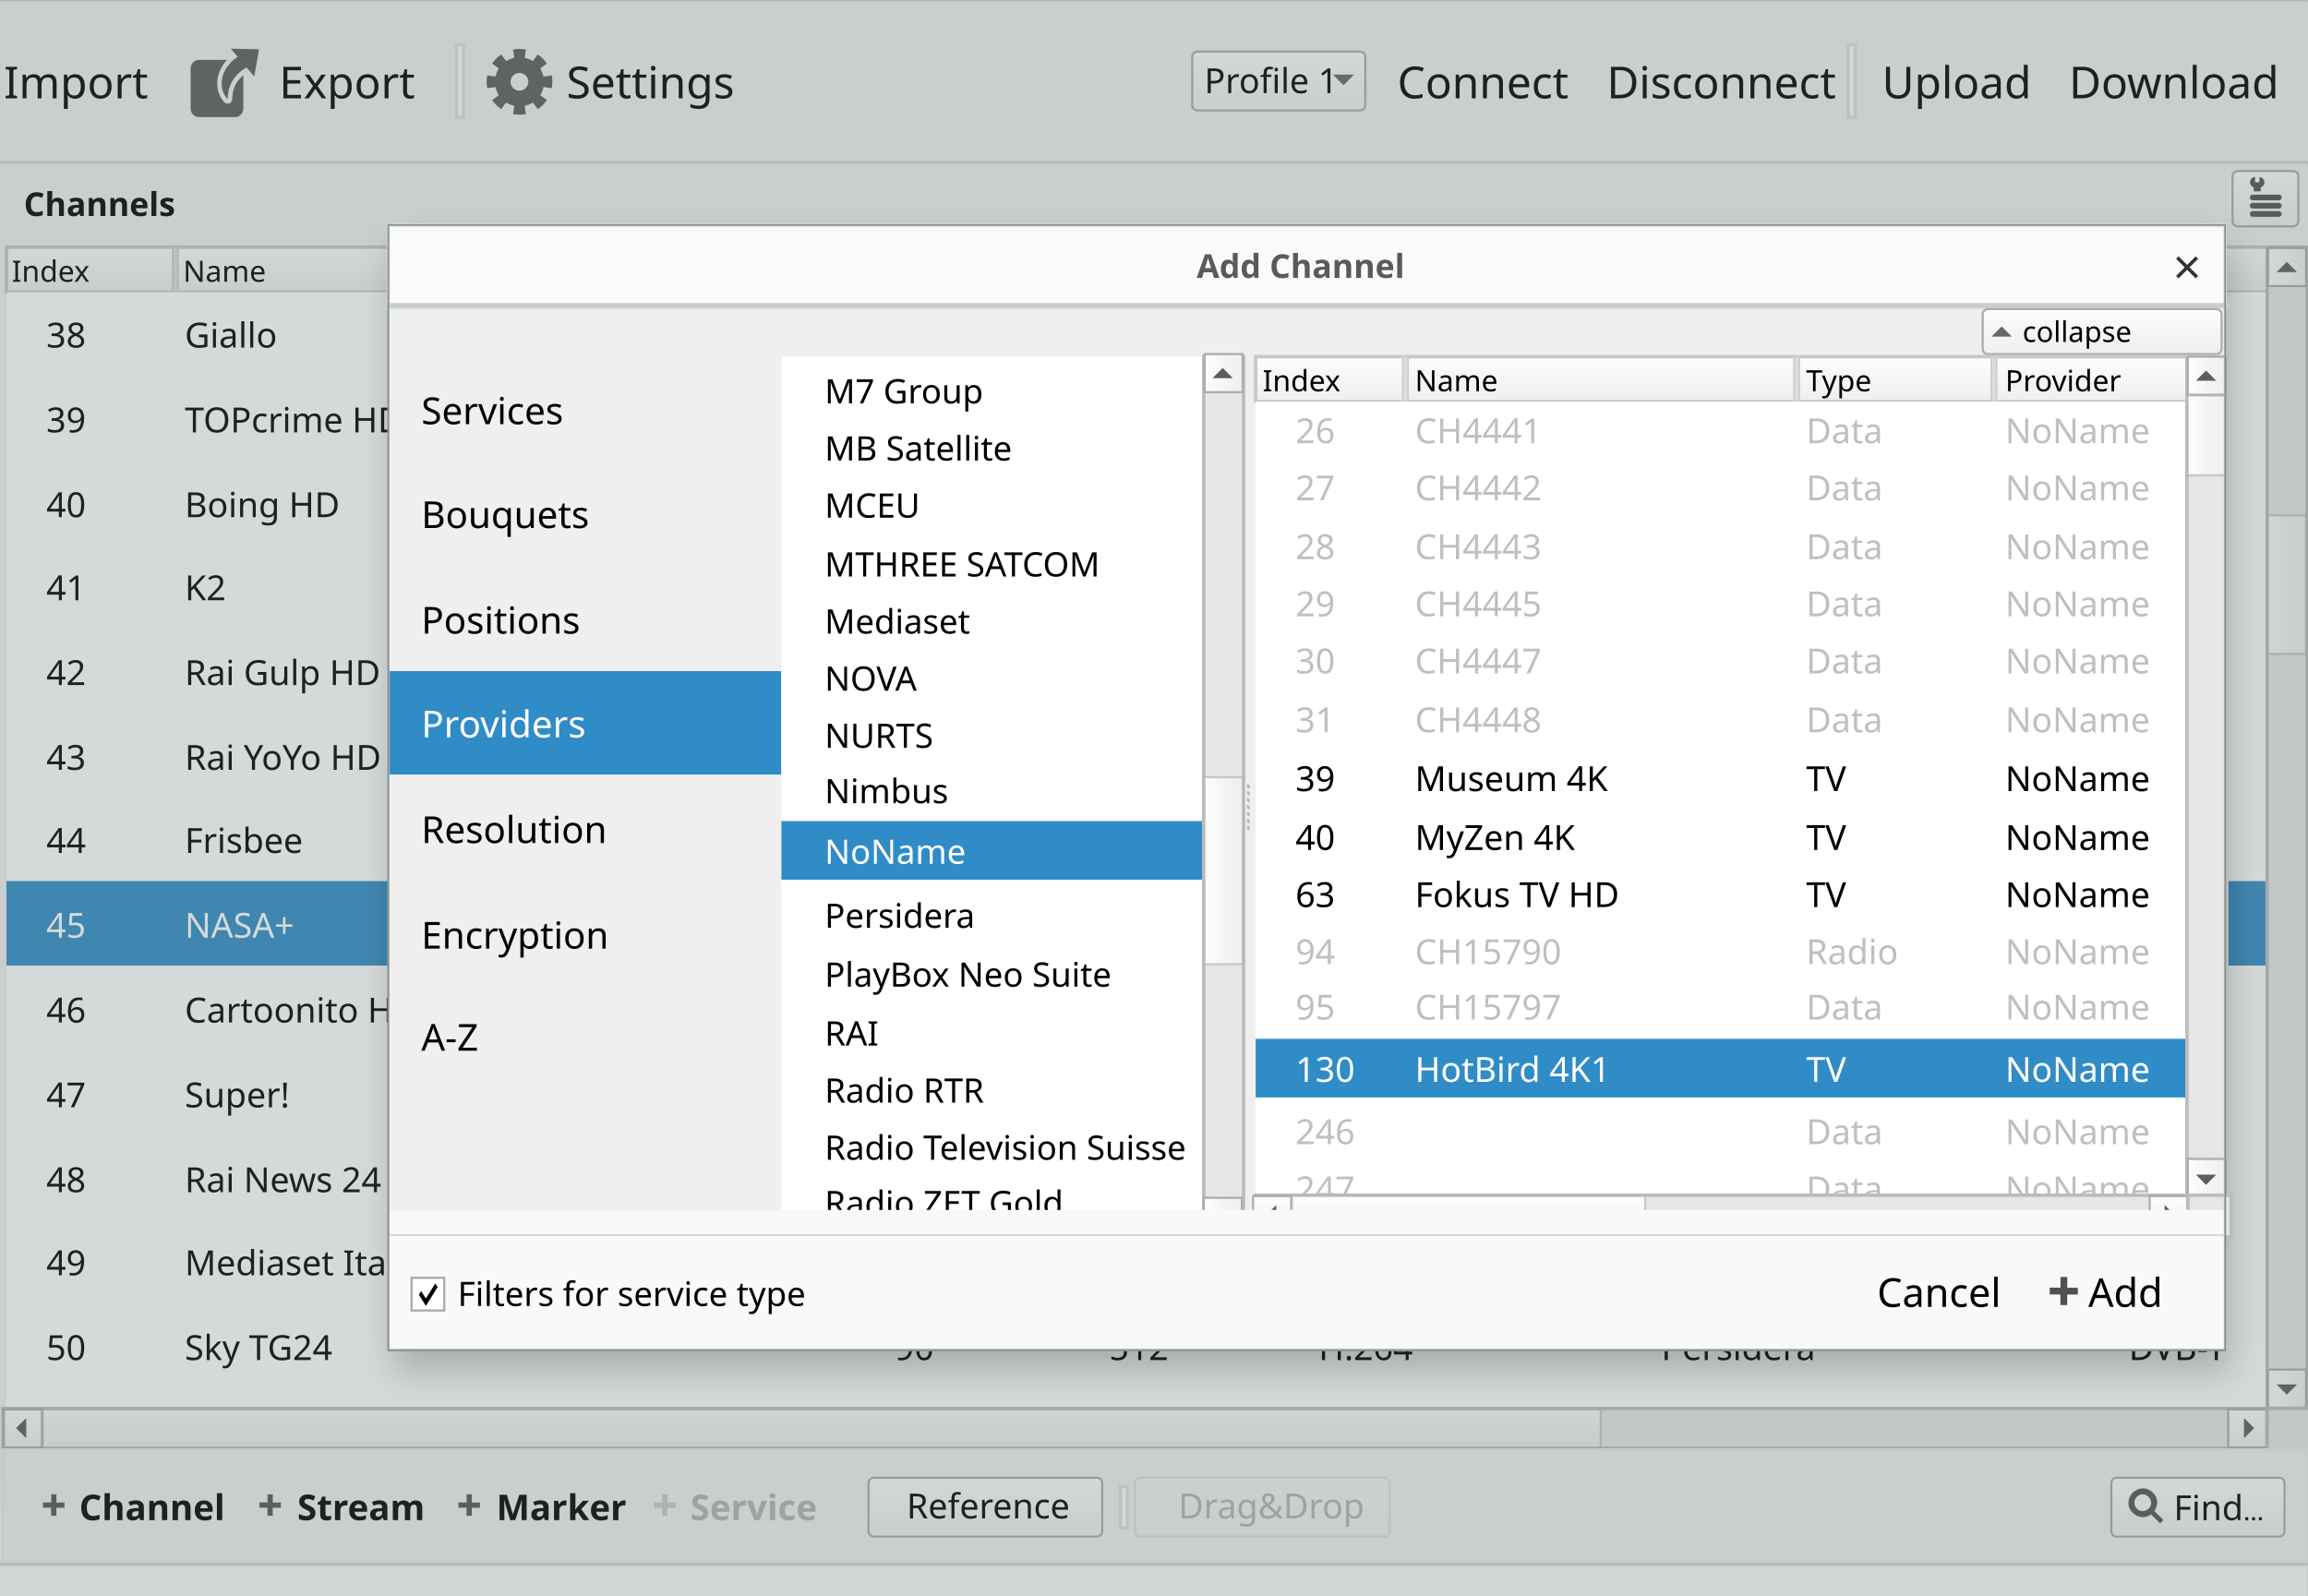
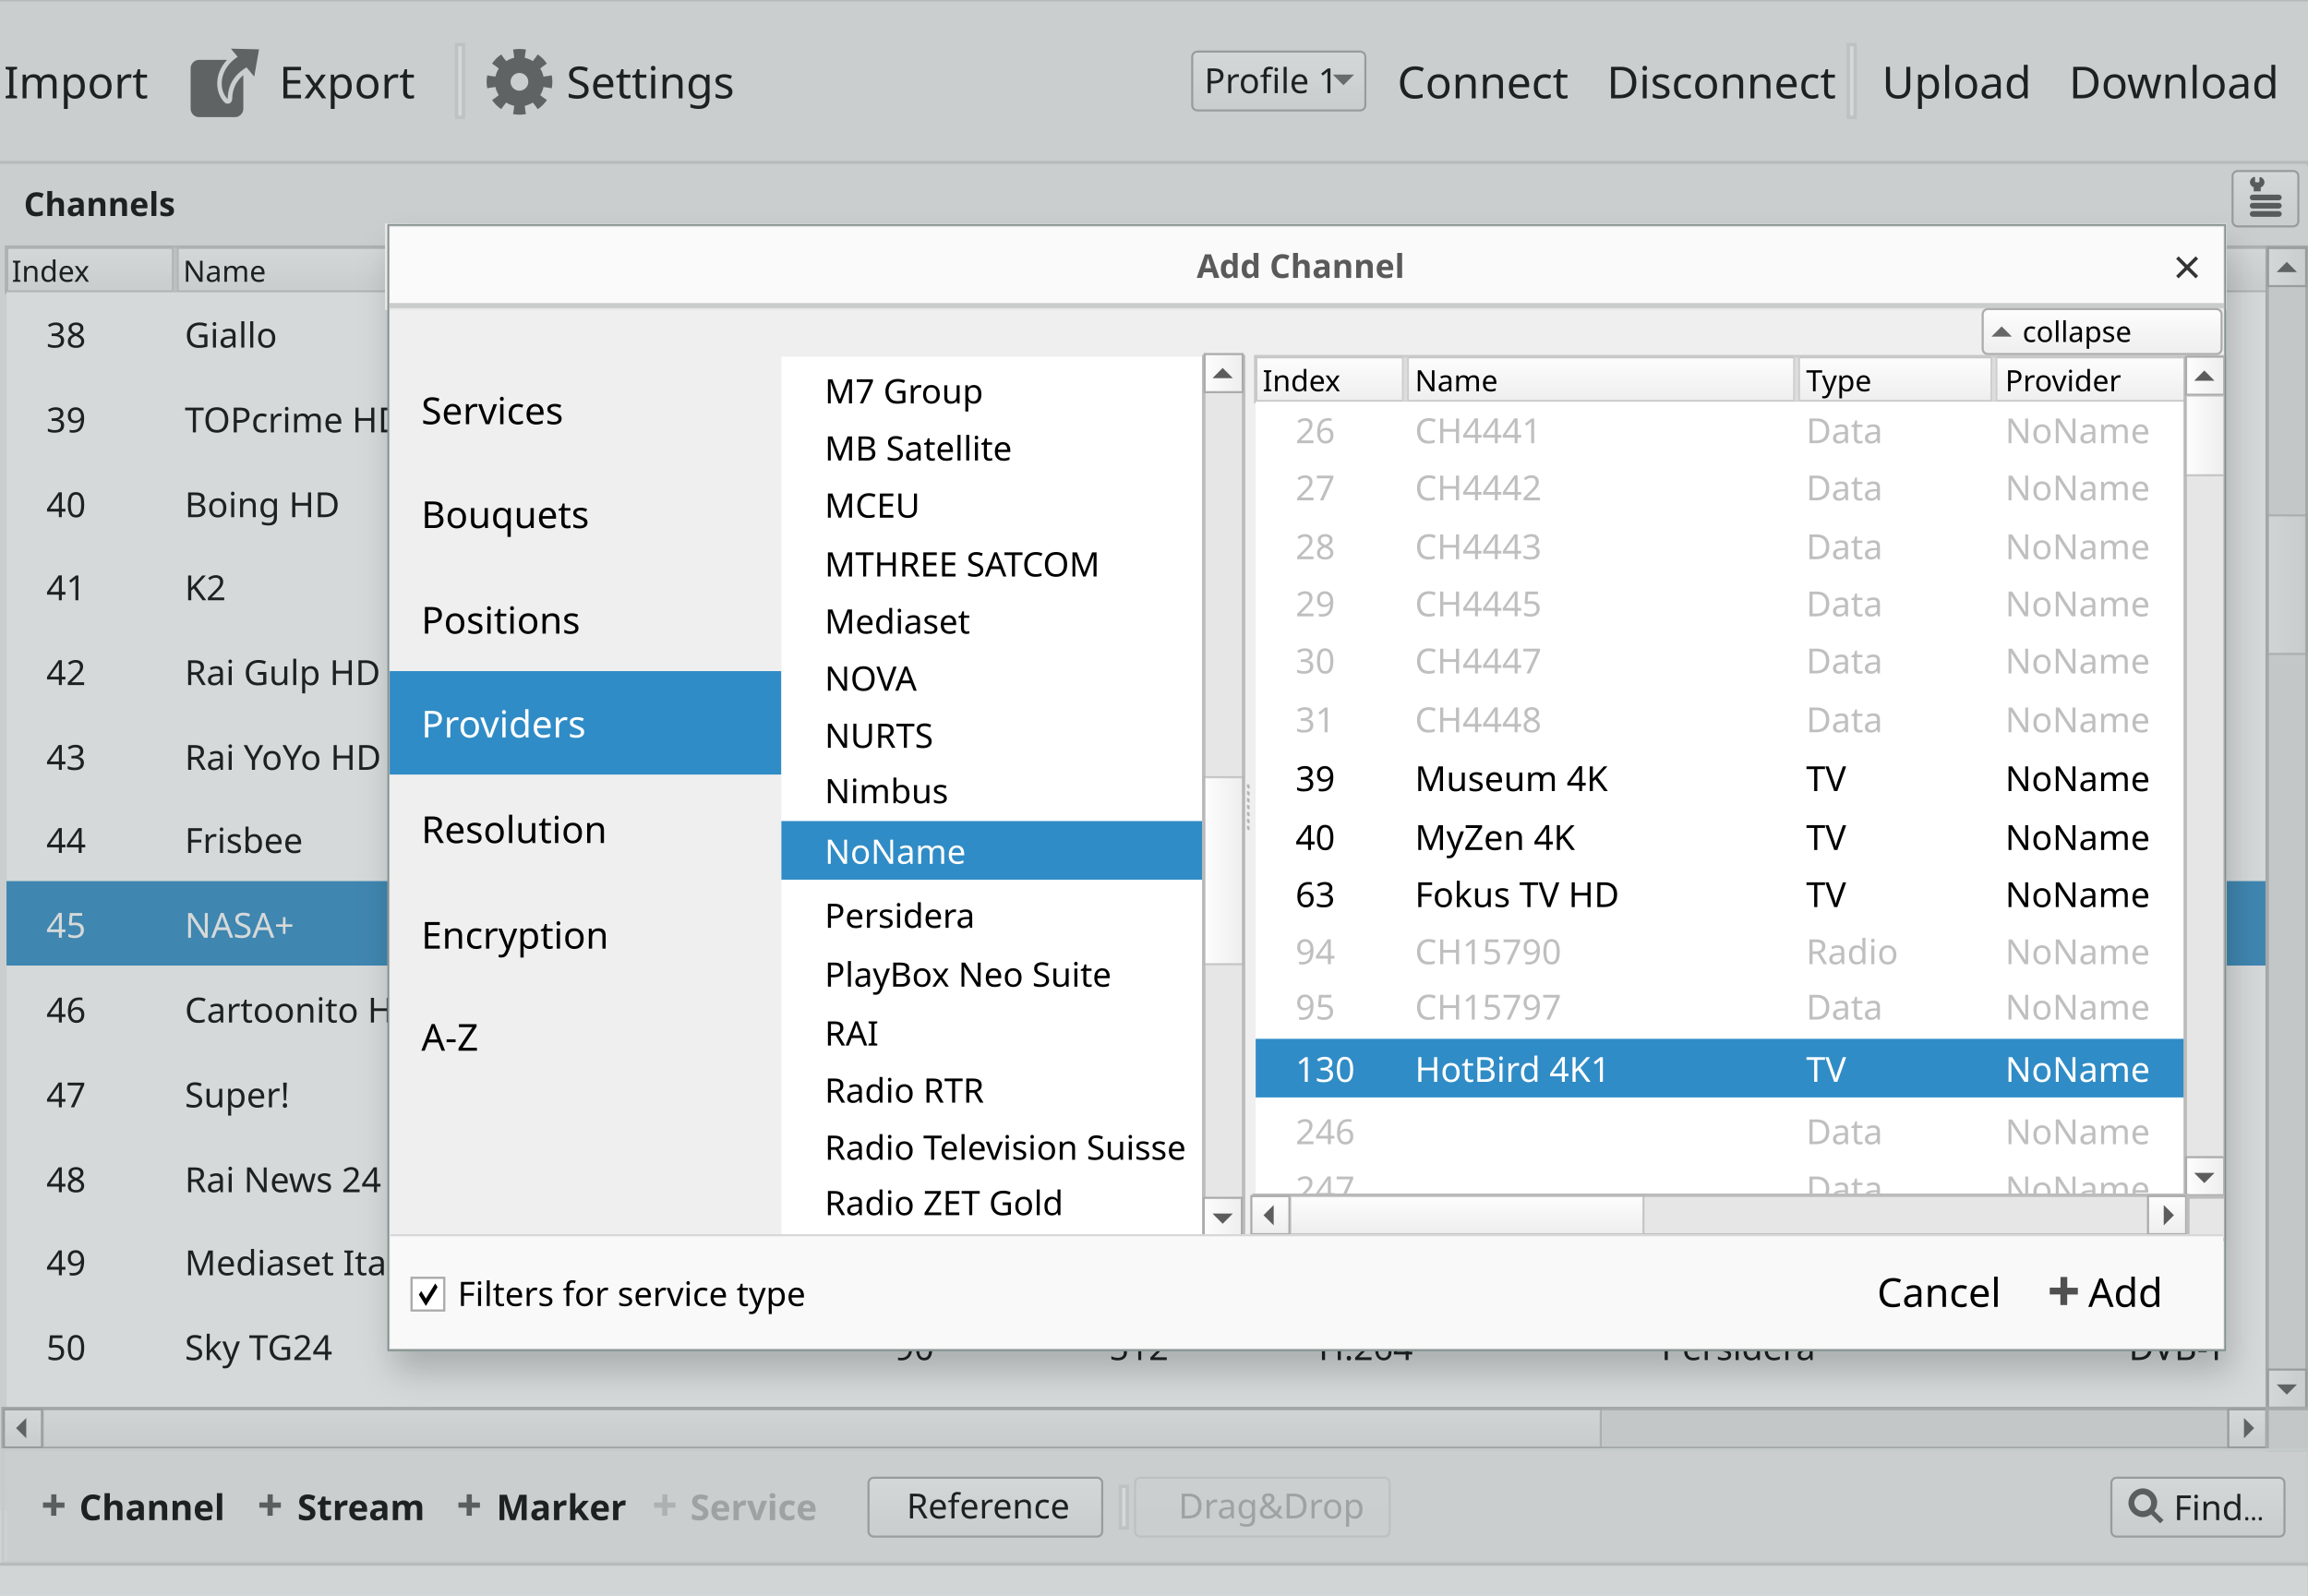
<svg xmlns="http://www.w3.org/2000/svg" style="pointer-events:none;user-select:none;text-rendering:geometricprecision" viewBox="0 0 1880 1300">
  <defs>
    <symbol id="aad">
      <path d="M37.8 37.8h18V26.3h-18V8H26.3v18.1H8v11.6h18.1v18h11.6v-18z" />
    </symbol>
    <symbol id="fbt">
      <path d="M56.3 31H13.8A13 13 0 0 0 1 44v61.3c0 7 5.7 12.8 12.8 12.8h54.5c7 0 12.8-5.8 12.8-12.8v-51c-16.6 14-16.6 30.2-17 36.9a6.8 6.8 0 0 1-11.7 4.4C38 81 36.3 52.4 56.3 31.1zm1 59.7c-14.6-14.7-13-46 15.2-64.3L62.2 14l42.8 1-7.3 41.4-11.8-14C57.8 59.3 57.8 82 57.3 90.6z" />
    </symbol>
    <symbol id="lcu">
      <path d="M56.3 57.4c0-2.4-2-4.3-4.4-4.3H12.1a4.3 4.3 0 0 0 0 8.6h39.8c2.4 0 4.4-1.9 4.4-4.3zm0-12.5c0-2.4-2-4.3-4.4-4.3H12.1a4.3 4.3 0 0 0 0 8.6h39.8c2.4 0 4.4-2 4.4-4.3zm0-12.5c0-2.4-2-4.3-4.4-4.3H12.1a4.3 4.3 0 0 0 0 8.6h39.8c2.4 0 4.4-2 4.4-4.3zm-42.5-13V23h10.6v-5.8l2.3-1.4c2.3-1.8 3.4-4.1 3.4-6.4s-1-4.7-3.2-6.5c-1-.7-2-1.3-3-1.7l-1.4 1-.1 6c0 .4-.2.6-.4.7-.4.3-.9.4-1.5.4h-2.8c-.6 0-1.1-.1-1.5-.4-.2-.2-.4-.4-.4-.7V1.9l-1.3-1c-1 .5-2.1 1-3 1.7A8.2 8.2 0 0 0 8 9c0 2.3 1 4.7 3.2 6.5.8.6 1.6 1 2.5 1.4v2.6z" />
    </symbol>
    <symbol id="sdh">
      <path d="M40 45.2a20.9 20.9 0 0 1-12.4 4.2A22.6 22.6 0 0 1 5.8 30.7 22.5 22.5 0 0 1 27.6 5.6c10 0 19.4 7.7 21.4 17.6A22 22 0 0 1 45 40l14 13.8-5.1 5.1L40 45.2zM27.4 14.6c-6.2.1-12 5.2-12.7 11.5-.6 5.4 2.7 11 7.8 13.2A13.3 13.3 0 0 0 39.8 31a13.2 13.2 0 0 0-12.4-16.3z" />
    </symbol>
    <symbol id="ses">
      <path d="M74 15.4a50 50 0 0 0-19.7 0c.8 4 1.4 8.2 1.8 12.4-4.3 1-8.5 2.7-12.2 5.1-2.7-3.2-5.2-6.6-7.5-10.1a50 50 0 0 0-14 13.9c3.6 2.3 7 4.8 10.2 7.5a37.4 37.4 0 0 0-5 12.2c-4.2-.4-8.4-1-12.5-1.9a50 50 0 0 0 0 19.7 171 171 0 0 1 12.5-1.9c.9 4.4 2.6 8.5 5 12.3-3.2 2.7-6.6 5.2-10.1 7.5A50 50 0 0 0 36.4 106c2.3-3.5 4.8-6.9 7.5-10.1 3.7 2.4 7.9 4 12.2 5-.4 4.2-1 8.4-1.8 12.5a50 50 0 0 0 19.6 0c-.8-4.1-1.4-8.3-1.8-12.5 4.3-1 8.5-2.6 12.2-5 2.7 3.2 5.2 6.6 7.5 10.1a50 50 0 0 0 14-14c-3.6-2.2-7-4.7-10.2-7.4 2.4-3.8 4.1-7.9 5-12.3 4.2.5 8.4 1 12.5 2a50 50 0 0 0 0-19.8c-4.1.9-8.3 1.5-12.5 2-.9-4.4-2.6-8.6-5-12.3 3.2-2.7 6.6-5.2 10.1-7.5a50 50 0 0 0-13.9-14c-2.3 3.6-4.8 7-7.5 10.2a37.4 37.4 0 0 0-12.2-5c.4-4.3 1-8.4 1.8-12.5zM64 50.9a13.5 13.5 0 1 1 0 27 13.5 13.5 0 0 1 0-27z" />
    </symbol>
    <symbol id="afl">
      <path d="m32 45.4 26.7-26.8H5.3L32 45.4z" />
    </symbol>
    <symbol id="cgk">
      <path d="m5.6 32 18.9 18.9 33.9-34-3.8-3.8-30.1 30.2-15.1-15L5.6 32z" />
    </symbol>
    <linearGradient id="bhf" x1="0" x2="0" y1="0" y2="1">
      <stop offset="0" style="stop-color:#fdfdfd" />
      <stop offset="1" style="stop-color:#eee" />
    </linearGradient>
    <linearGradient id="bif" x1="0" x2="1" y1="0" y2="0">
      <stop offset="0" style="stop-color:#fdfdfd" />
      <stop offset="1" style="stop-color:#eee" />
    </linearGradient>
    <filter id="mjf" color-interpolation-filters="sRGB">
      <feDropShadow dx="-3" dy="12" flood-opacity=".2" stdDeviation="20" />
      <feDropShadow dx="3" dy="12" flood-opacity=".2" stdDeviation="10" />
    </filter>
  </defs>
  <rect width="1880" height="1300" style="fill:#b4d0cd" />
  <rect width="1880" height="1330" style="font-family:&quot;Sans-Serif&quot;,system-ui,sans-serif;fill:#000;fill-opacity:.2" />
  <g style="font-family:&quot;Sans-Serif&quot;,system-ui,sans-serif;opacity:.8" transform="matrix(1.41 0 0 1.41 -656 -271)">
    <rect width="1718" height="1140" x="81" y="81" rx="0" style="fill:#f9f9f9;stroke:#acc6c3;stroke-width:1px" />
    <rect width="1716" height="95" x="82" y="192" style="fill:#efefef" />
    <text x="398.5" y="190" dx="69" dy="59" style="font-size:25.5px;fill:#000">Import</text>
    <use href="#fbt" style="fill:#5c5c5c" transform="matrix(.38 0 0 .38 575 215)" />
    <text x="557.5" y="190" dx="69" dy="59" style="font-size:25.5px;fill:#000">Export</text>
    <rect width="4" height="42" x="729" y="218" style="fill:#fff;stroke:#dfdfdf;stroke-width:2px;clip-path:inset(2px 2px 2px .5px)" />
    <use href="#ses" style="fill:#5c5c5c" transform="matrix(.38 0 0 .38 741 215)" />
    <text x="723.5" y="190" dx="69" dy="59" style="font-size:25.5px;fill:#000">Settings</text>
    <rect width="100" height="34" x="1154" y="222" rx="3" style="fill:url(#bhf);stroke:#ababab;stroke-width:1.2px;filter:none" />
    <rect width="24" height="24" x="1246.5" y="227" rx="8" style="fill:none;stroke:none;stroke-opacity:.06;stroke-width:2px" />
    <use href="#afl" style="fill:#676767" transform="matrix(.23 0 0 .23 1234 231)" />
    <text x="1149" y="224" dx="12" dy="22" style="font-size:20px;fill:#000">Profile 1</text>
    <text x="1257.5" y="190" dx="15" dy="59" style="font-size:25.5px;fill:#000">Connect</text>
    <text x="1378.5" y="190" dx="15" dy="59" style="font-size:25.5px;fill:#000">Disconnect</text>
    <rect width="4" height="42" x="1533" y="218" style="fill:#fff;stroke:#dfdfdf;stroke-width:2px;clip-path:inset(2px 2px 2px .5px)" />
    <text x="1537.5" y="190" dx="15" dy="59" style="font-size:25.5px;fill:#000">Upload</text>
    <text x="1645.5" y="190" dx="15" dy="59" style="font-size:25.5px;fill:#000">Download</text>
    <rect width="1720" height="95" x="80" y="192" style="fill:none;stroke:#d1d2d2;stroke-width:2px;clip-path:inset(0 2px)" />
    <rect width="1716" height="779" x="82" y="286" style="fill:#efefef" />
    <text x="469" y="285" dx="10" dy="32" style="font-weight:700;font-size:19px;fill:#000">Channels</text>
    <rect width="38" height="32" x="1755" y="291" rx="3" style="fill:url(#bhf);stroke:#ababab;stroke-width:1.2px" />
    <use href="#lcu" style="fill:#505050" transform="matrix(.38 0 0 .38 1762 294)" />
    <rect width="1325" height="26" x="469" y="335" style="fill:url(#bhf);stroke:#c8c8c8;stroke-width:2px;clip-path:inset(1px 1px 0)" />
    <text x="469" y="337" dy="18" style="font-size:17px;fill:#000">
      <tspan x="472">Index</tspan>
      <tspan x="571">Name</tspan>
    </text>
    <rect width="3" height="26" x="565" y="335" style="fill:#ddd;stroke:#cdcdcd;stroke-width:1px;clip-path:inset(1px 1px 1px 0)" />
    <rect width="1325" height="687" x="469" y="361" style="fill:#fff" />
    <rect width="1325" height="49" x="473" y="707" style="fill:#308cc6" transform="matrix(1 0 0 .996 -4 -2.9)" />
    <text x="469" y="362" dy="31" style="font-size:20px;fill:#000">
      <tspan x="492">38</tspan>
      <tspan x="572">Giallo</tspan>
    </text>
    <text x="469" y="411" dy="31" style="font-size:20px;fill:#000">
      <tspan x="492">39</tspan>
      <tspan x="572">TOPcrime HD</tspan>
    </text>
    <text x="469" y="460" dy="31" style="font-size:20px;fill:#000">
      <tspan x="492">40</tspan>
      <tspan x="572">Boing HD</tspan>
    </text>
    <text x="469" y="508" dy="31" style="font-size:20px;fill:#000">
      <tspan x="492">41</tspan>
      <tspan x="572">K2</tspan>
    </text>
    <text x="469" y="557" dy="31" style="font-size:20px;fill:#000">
      <tspan x="492">42</tspan>
      <tspan x="572">Rai Gulp HD</tspan>
    </text>
    <text x="469" y="606" dy="31" style="font-size:20px;fill:#000">
      <tspan x="492">43</tspan>
      <tspan x="572">Rai YoYo HD</tspan>
    </text>
    <text x="469" y="654" dy="31" style="font-size:20px;fill:#000">
      <tspan x="492">44</tspan>
      <tspan x="572">Frisbee</tspan>
    </text>
    <text x="469" y="703" dy="31" style="font-size:20px;fill:#fff">
      <tspan x="492">45</tspan>
      <tspan x="572">NASA+</tspan>
    </text>
    <text x="469" y="752" dy="31" style="font-size:20px;fill:#000">
      <tspan x="492">46</tspan>
      <tspan x="572">Cartoonito HD</tspan>
    </text>
    <text x="469" y="801" dy="31" style="font-size:20px;fill:#000">
      <tspan x="492">47</tspan>
      <tspan x="572">Super!</tspan>
    </text>
    <text x="469" y="850" dy="31" style="font-size:20px;fill:#000">
      <tspan x="492">48</tspan>
      <tspan x="572">Rai News 24 HD</tspan>
    </text>
    <text x="469" y="898" dy="31" style="font-size:20px;fill:#000">
      <tspan x="492">49</tspan>
      <tspan x="572">Mediaset Italia2 HD</tspan>
    </text>
    <text x="469" y="947" dy="31" style="font-size:20px;fill:#000">
      <tspan x="492">50</tspan>
      <tspan x="572">Sky TG24</tspan>
      <tspan x="982">90</tspan>
      <tspan x="1106">512</tspan>
      <tspan x="1227">H.264</tspan>
      <tspan x="1425">Persidera</tspan>
      <tspan x="1695">DVB-T</tspan>
    </text>
    <g style="clip-path:inset(1px 1px 0 .5px)">
      <rect width="23" height="693" x="1775" y="335" style="fill:#e6e6e6;stroke:#bcbcbc;stroke-width:2px" />
      <rect width="22" height="22" x="1775.5" y="335.5" rx="0" style="fill:url(#bif);stroke:#ababab;stroke-width:1.2px" />
      <use href="#afl" style="fill:#5c5c5c" transform="matrix(.22 0 0 -.22 1779.3 353.5)" />
      <rect width="22" height="22" x="1775.5" y="983.5" rx="0" style="fill:url(#bif);stroke:#ababab;stroke-width:1.2px" />
      <use href="#afl" style="fill:#5c5c5c" transform="matrix(.22 0 0 .22 1779.3 988)" />
      <rect width="22" height="80" x="1775.5" y="490" rx="0" style="fill:url(#bif);fill-opacity:.8;stroke:#ababab;stroke-opacity:.6;stroke-width:1.2px" />
    </g>
    <g style="clip-path:inset(.5px .5px 0 0)">
      <rect width="1308" height="23" x="467" y="1006" style="fill:#e6e6e6;stroke:#bcbcbc;stroke-width:2px" />
      <rect width="22" height="22" x="467.5" y="1006.5" rx="0" style="fill:url(#bhf);stroke:#ababab;stroke-width:1.2px" />
      <use href="#afl" style="fill:#5c5c5c" transform="matrix(0 .22 -.22 0 484.5 1010.3)" />
      <rect width="22" height="22" x="1752.5" y="1006.5" rx="0" style="fill:url(#bhf);stroke:#ababab;stroke-width:1.2px" />
      <use href="#afl" style="fill:#5c5c5c" transform="matrix(0 .22 .22 0 1757.5 1010.3)" />
      <rect width="900" height="22" x="490" y="1006.5" rx="0" style="fill:url(#bhf);fill-opacity:.8;stroke:#ababab;stroke-opacity:.6;stroke-width:1.2px" />
    </g>
-     <rect width="26" height="25" x="1775" y="1006" style="fill:#e6e6e6;stroke:#bcbcbc;stroke-width:2px;clip-path:inset(0 4.2px 2.8px 0)" />
+     <rect width="26" height="24.5" x="1775" y="1006" style="fill:#e6e6e6;stroke:#bcbcbc;stroke-width:2px;clip-path:inset(0 2px 2px 0)" />
    <rect width="1330" height="65" x="469" y="1031" style="fill:#efefef" />
    <rect width="1332" height="65" x="467" y="1030" style="fill:none;stroke:#e9eaea;stroke-width:2px;clip-path:inset(0 2px 2px)" />
    <use href="#aad" style="fill:#545454" transform="matrix(.26 0 0 .26 488 1053.5)" />
    <text x="483" y="1037.5" dx="28" dy="33" style="font-weight:700;font-size:20.5px;fill:#000">Channel</text>
    <use href="#aad" style="fill:#545454" transform="matrix(.26 0 0 .26 613 1053.5)" />
    <text x="609" y="1037.5" dx="28" dy="33" style="font-weight:700;font-size:20.5px;fill:#000">Stream</text>
    <use href="#aad" style="fill:#545454" transform="matrix(.26 0 0 .26 728 1053.5)" />
    <text x="724" y="1037.5" dx="28" dy="33" style="font-weight:700;font-size:20.5px;fill:#000">Marker</text>
    <g style="opacity:.25">
      <use href="#aad" style="fill:#545454" transform="matrix(.26 0 0 .26 841 1053.5)" />
      <text x="836" y="1037.5" dx="28" dy="33" style="font-weight:700;font-size:20.5px;fill:#000">Service</text>
    </g>
    <rect width="135" height="34" x="967" y="1046" rx="3" style="fill:url(#bhf);stroke:#ababab;stroke-width:1.2px;filter:none" />
    <text x="967" y="1047.5" dx="22" dy="22" style="font-size:20px;fill:#000">Reference</text>
    <rect width="4" height="24" x="1112.5" y="1051" style="fill:#fff;stroke:#dfdfdf;stroke-width:2px;clip-path:inset(2px 4px 2px .5px)" />
    <g style="opacity:.25">
      <rect width="147" height="34" x="1121" y="1046" rx="3" style="fill:url(#bhf);stroke:#ababab;stroke-width:1.2px;filter:none" />
      <text x="1121" y="1047.5" dx="25" dy="22" style="font-size:20px;fill:#000">Drag&amp;Drop</text>
    </g>
    <rect width="100" height="34" x="1685" y="1046" rx="3" style="fill:url(#bhf);stroke:#ababab;stroke-width:1.2px;filter:none" />
    <use x="15" href="#sdh" style="fill:#545454" transform="matrix(.38 0 0 .38 1687 1050)" />
    <text x="1675" y="1048.5" dx="46" dy="22" style="font-size:20px;fill:#000">Find<tspan style="font-size:15px">…</tspan>
    </text>
    <rect width="1720" height="810" x="80" y="286" style="fill:none;stroke:#d5d6d6;stroke-width:1.8px;clip-path:inset(0 2px)" />
    <rect width="1718" height="1140" x="81" y="81" style="fill:#000;opacity:.1" />
  </g>
  <g style="font-family:&quot;Sans-Serif&quot;,system-ui,sans-serif" transform="matrix(1.41 0 0 1.41 315 182)">
    <rect width="1061" height="650" x="1" y="1" rx="0" style="fill:#efefef;stroke:#acc6c3;stroke-width:1px;filter:url(#mjf)" />
-     <rect width="1061" height="48" x="1" y="1" rx="0" style="fill:#fafafa;stroke:#e8e8e8;stroke-width:2px;clip-path:inset(1px 1.5px 0)" />
-     <rect width="1063" height="1" x="1" y="47" style="fill:none;stroke:#cbcdcc;stroke-width:2px;clip-path:inset(0 1px 1.1px)" />
+     <rect width="1062" height="48" y="1" rx="0" style="fill:#fafafa;stroke:#e8e8e8;stroke-width:2px;clip-path:inset(1px 1.5px 0)" />
+     <rect width="1059" height="1" x="2" y="47" style="fill:none;stroke:#cbcdcc;stroke-width:2px;clip-path:inset(0 1px 1.1px)" />
    <text x="-1" y="3.5" dx="529" dy="28" style="font-family:&quot;Sans-Serif&quot;,system-ui,sans-serif;font-weight:700;font-size:19px;fill:#5a5a5a" text-anchor="middle">Add Channel</text>
    <g transform="rotate(45 502.2 1262.9)">
      <rect width="15" height="1" y="7" style="fill:none;stroke:#333;stroke-width:1px" />
      <rect width="1" height="15" x="7" style="fill:none;stroke:#333;stroke-width:1px" />
    </g>
    <rect width="138" height="26" x="922" y="49.5" rx="3" style="fill:url(#bhf);stroke:#ababab;stroke-width:1.2px" />
    <use href="#afl" style="fill:#676767" transform="matrix(-.22 0 0 -.22 940 69.5)" />
    <text x="945" y="53.5" dy="15" style="font-weight:400;font-size:16.5px;fill:#000">collapse</text>
    <text x="-2" y="78" dx="22" dy="38" style="font-size:21.5px">Services</text>
    <text x="-2" y="138" dx="22" dy="38" style="font-size:21.5px">Bouquets</text>
    <text x="-2" y="199" dx="22" dy="38" style="font-size:21.5px">Positions</text>
    <rect width="227" height="60" x="1" y="257" style="fill:#308cc6" transform="matrix(1 0 0 .996 0 2.7)" />
    <text x="-2" y="259" dx="22" dy="38" style="font-size:21.5px;fill:#fff">Providers</text>
    <text x="-2" y="320" dx="22" dy="38" style="font-size:21.5px">Resolution</text>
    <text x="-2" y="381" dx="22" dy="38" style="font-size:21.5px">Encryption</text>
    <text x="-2" y="440" dx="22" dy="38" style="font-size:21.5px">A-Z</text>
    <rect width="263" height="507" x="228" y="77" style="fill:#fff" />
    <rect width="263" height="34" x="228" y="347" style="fill:#308cc6" transform="matrix(1 0 0 .996 0 -.3)" />
    <text x="253" y="75" dy="29" style="font-size:19.5px">M7 Group</text>
    <text x="253" y="108" dy="29" style="font-size:19.5px">MB Satellite</text>
    <text x="253" y="141" dy="29" style="font-size:19.5px">MCEU</text>
    <text x="253" y="175" dy="29" style="font-size:19.5px">MTHREE SATCOM</text>
    <text x="253" y="208" dy="29" style="font-size:19.5px">Mediaset</text>
    <text x="253" y="241" dy="29" style="font-size:19.5px">NOVA</text>
    <text x="253" y="274" dy="29" style="font-size:19.5px">NURTS</text>
    <text x="253" y="306" dy="29" style="font-size:19.5px">Nimbus</text>
    <text x="253" y="341" dy="29" style="font-size:19.5px;fill:#fff">NoName</text>
    <text x="253" y="378" dy="29" style="font-size:19.5px">Persidera</text>
    <text x="253" y="412" dy="29" style="font-size:19.5px">PlayBox Neo Suite</text>
    <text x="253" y="446" dy="29" style="font-size:19.5px">RAI</text>
    <text x="253" y="479" dy="29" style="font-size:19.5px">Radio RTR</text>
    <text x="253" y="512" dy="29" style="font-size:19.5px">Radio Television Suisse</text>
    <text x="253" y="544" dy="29" style="font-size:19.5px">Radio ZET Gold</text>
    <g style="clip-path:inset(1px 1px 0 .5px)">
      <rect width="23" height="511" x="472" y="77" style="fill:#e6e6e6;stroke:#bcbcbc;stroke-width:2px" />
      <rect width="22" height="22" x="472.5" y="75.5" rx="0" style="fill:url(#bif);stroke:#ababab;stroke-width:1.2px" />
      <use href="#afl" style="fill:#5c5c5c" transform="matrix(.22 0 0 -.22 475.9 93.5)" />
      <rect width="22" height="22" x="472" y="563" rx="0" style="fill:url(#bif);stroke:#ababab;stroke-width:1.2px" />
      <use href="#afl" style="fill:#5c5c5c" transform="matrix(.22 0 0 .22 475.9 568)" />
      <rect width="22" height="108" x="472.5" y="320" rx="0" style="fill:url(#bif);fill-opacity:1;stroke:#ababab;stroke-opacity:.6;stroke-width:1.2px" />
    </g>
    <rect width=".5" height="28" x="497.5" y="323" style="fill:none;stroke:#000;stroke-opacity:.25;stroke-dasharray:0,2px,0" />
    <rect width="559" height="26" x="502" y="77" style="fill:url(#bhf);stroke:#c8c8c8;stroke-width:2px;clip-path:inset(1px 1px 0)" />
    <text x="502" y="79" dy="18" style="font-size:17px;fill:#000">
      <tspan x="506">Index</tspan>
      <tspan x="594">Name</tspan>
      <tspan x="820">Type</tspan>
      <tspan x="935">Provider</tspan>
    </text>
    <rect width="3" height="26" x="587" y="77" style="fill:#ddd;stroke:#cdcdcd;stroke-width:1px;clip-path:inset(1px 1px 1px 0)" />
    <rect width="3" height="26" x="813" y="77" style="fill:#ddd;stroke:#cdcdcd;stroke-width:1px;clip-path:inset(1px 1px 1px 0)" />
    <rect width="3" height="26" x="927" y="77" style="fill:#ddd;stroke:#cdcdcd;stroke-width:1px;clip-path:inset(1px 1px 1px 0)" />
    <rect width="559" height="481" x="502" y="103" style="fill:#fff" />
    <rect width="559" height="34" x="502" y="469" style="fill:#308cc6" transform="matrix(1 0 0 .996 0 4)" />
    <text x="502" y="98" dy="29" style="font-size:20px;opacity:.25">
      <tspan x="525">26</tspan>
      <tspan x="594">CH4441</tspan>
      <tspan x="820">Data</tspan>
      <tspan x="935">NoName</tspan>
    </text>
    <text x="502" y="131" dy="29" style="font-size:20px;opacity:.25">
      <tspan x="525">27</tspan>
      <tspan x="594">CH4442</tspan>
      <tspan x="820">Data</tspan>
      <tspan x="935">NoName</tspan>
    </text>
    <text x="502" y="165" dy="29" style="font-size:20px;opacity:.25">
      <tspan x="525">28</tspan>
      <tspan x="594">CH4443</tspan>
      <tspan x="820">Data</tspan>
      <tspan x="935">NoName</tspan>
    </text>
    <text x="502" y="198" dy="29" style="font-size:20px;opacity:.25">
      <tspan x="525">29</tspan>
      <tspan x="594">CH4445</tspan>
      <tspan x="820">Data</tspan>
      <tspan x="935">NoName</tspan>
    </text>
    <text x="502" y="231" dy="29" style="font-size:20px;opacity:.25">
      <tspan x="525">30</tspan>
      <tspan x="594">CH4447</tspan>
      <tspan x="820">Data</tspan>
      <tspan x="935">NoName</tspan>
    </text>
    <text x="502" y="265" dy="29" style="font-size:20px;opacity:.25">
      <tspan x="525">31</tspan>
      <tspan x="594">CH4448</tspan>
      <tspan x="820">Data</tspan>
      <tspan x="935">NoName</tspan>
    </text>
    <text x="502" y="299" dy="29" style="font-size:20px">
      <tspan x="525">39</tspan>
      <tspan x="594">Museum 4K</tspan>
      <tspan x="820">TV</tspan>
      <tspan x="935">NoName</tspan>
    </text>
    <text x="502" y="333" dy="29" style="font-size:20px">
      <tspan x="525">40</tspan>
      <tspan x="594">MyZen 4K</tspan>
      <tspan x="820">TV</tspan>
      <tspan x="935">NoName</tspan>
    </text>
    <text x="502" y="366" dy="29" style="font-size:20px">
      <tspan x="525">63</tspan>
      <tspan x="594">Fokus TV HD</tspan>
      <tspan x="820">TV</tspan>
      <tspan x="935">NoName</tspan>
    </text>
    <text x="502" y="399" dy="29" style="font-size:20px;opacity:.25">
      <tspan x="525">94</tspan>
      <tspan x="594">CH15790</tspan>
      <tspan x="820">Radio</tspan>
      <tspan x="935">NoName</tspan>
    </text>
    <text x="502" y="431" dy="29" style="font-size:20px;opacity:.25">
      <tspan x="525">95</tspan>
      <tspan x="594">CH15797</tspan>
      <tspan x="820">Data</tspan>
      <tspan x="935">NoName</tspan>
    </text>
    <text x="502" y="467" dy="29" style="font-size:20px;fill:#fff">
      <tspan x="525">130</tspan>
      <tspan x="594">HotBird 4K1</tspan>
      <tspan x="820">TV</tspan>
      <tspan x="935">NoName</tspan>
    </text>
    <text x="502" y="503" dy="29" style="font-size:20px;opacity:.25">
      <tspan x="525">246</tspan>
      <tspan x="820">Data</tspan>
      <tspan x="935">NoName</tspan>
    </text>
    <text x="502" y="536" dy="29" style="font-size:20px;opacity:.25">
      <tspan x="525">247</tspan>
      <tspan x="820">Data</tspan>
      <tspan x="935">NoName</tspan>
    </text>
    <text x="502" y="568" dy="29" style="font-size:20px;opacity:.25">
      <tspan x="525">248</tspan>
      <tspan x="820">Data</tspan>
      <tspan x="935">NoName</tspan>
    </text>
    <g style="clip-path:inset(1px 1px 0 .5px)">
-       <rect width="23" height="511" x="1040" y="78.5" style="fill:#e6e6e6;stroke:#bcbcbc;stroke-width:2px" />
-       <rect width="22" height="22" x="1040.5" y="77" rx="0" style="fill:url(#bif);stroke:#ababab;stroke-width:1.2px" />
-       <use href="#afl" style="fill:#5c5c5c" transform="matrix(.22 0 0 -.22 1044 95)" />
-       <rect width="22" height="22" x="1040.5" y="540.5" rx="0" style="fill:url(#bif);stroke:#ababab;stroke-width:1.2px" />
-       <use href="#afl" style="fill:#5c5c5c" transform="matrix(.22 0 0 .22 1044 545.5)" />
-       <rect width="22" height="46" x="1040.5" y="99.5" rx="0" style="fill:url(#bif);fill-opacity:1;stroke:#ababab;stroke-opacity:.6;stroke-width:1.2px" />
+       <rect width="23" height="505" x="1039" y="78.5" style="fill:#e6e6e6;stroke:#bcbcbc;stroke-width:2px" />
+       <rect width="22" height="22" x="1039.5" y="77" rx="0" style="fill:url(#bif);stroke:#ababab;stroke-width:1.2px" />
+       <use href="#afl" style="fill:#5c5c5c" transform="matrix(.22 0 0 -.22 1043 95)" />
+       <rect width="22" height="22" x="1039.5" y="539.5" rx="0" style="fill:url(#bif);stroke:#ababab;stroke-width:1.2px" />
+       <use href="#afl" style="fill:#5c5c5c" transform="matrix(.22 0 0 .22 1043 544.5)" />
+       <rect width="22" height="46" x="1039.5" y="99.5" rx="0" style="fill:url(#bif);fill-opacity:1;stroke:#ababab;stroke-opacity:.6;stroke-width:1.2px" />
    </g>
    <g style="clip-path:inset(.5px 1px 1px)">
-       <rect width="559" height="23" x="502" y="561.5" style="fill:#e6e6e6;stroke:#bcbcbc;stroke-width:2px" />
-       <rect width="22" height="22" x="500.5" y="562" rx="0" style="fill:url(#bhf);stroke:#ababab;stroke-width:1.2px" />
-       <use href="#afl" style="fill:#5c5c5c" transform="matrix(0 .22 -.22 0 518 566)" />
-       <rect width="22" height="22" x="1018.5" y="562" rx="0" style="fill:url(#bhf);stroke:#ababab;stroke-width:1.2px" />
-       <use href="#afl" style="fill:#5c5c5c" transform="matrix(0 .22 .22 0 1023 566)" />
-       <rect width="204" height="22" x="523" y="562" rx="0" style="fill:url(#bhf);fill-opacity:1;stroke:#ababab;stroke-opacity:.6;stroke-width:1.2px" />
-     </g>
-     <rect width="25" height="24" x="1040.5" y="561.5" style="fill:#e6e6e6;stroke:#bcbcbc;stroke-width:2px;clip-path:inset(0 4.2px 2.8px 0)" />
-     <rect width="1061" height="80" x="1" y="570" rx="0" style="fill:#f9f9f9;clip-path:inset(15px 0 0)" />
+       <rect width="539" height="23" x="501" y="561.5" style="fill:#e6e6e6;stroke:#bcbcbc;stroke-width:2px" />
+       <rect width="22" height="22" x="499.5" y="562" rx="0" style="fill:url(#bhf);stroke:#ababab;stroke-width:1.2px" />
+       <use href="#afl" style="fill:#5c5c5c" transform="matrix(0 .22 -.22 0 516.5 566)" />
+       <rect width="22" height="22" x="1017.5" y="562" rx="0" style="fill:url(#bhf);stroke:#ababab;stroke-width:1.2px" />
+       <use href="#afl" style="fill:#5c5c5c" transform="matrix(0 .22 .22 0 1022.5 566)" />
+       <rect width="204" height="22" x="522" y="562" rx="0" style="fill:url(#bhf);fill-opacity:1;stroke:#ababab;stroke-opacity:.6;stroke-width:1.2px" />
+     </g>
+     <rect width="22.5" height="24.5" x="1040.5" y="562.5" style="fill:#e6e6e6;stroke:#bcbcbc;stroke-width:2px;clip-path:inset(0 2px 2px 0)" />
+     <rect width="1059" height="66" x="2" y="584" rx="0" style="fill:#f9f9f9;clip-path:none" />
    <g transform="matrix(.9 0 0 .9 13 606.5)">
      <rect width="21" height="21" x="1.5" y="3" rx="0" style="fill:#fff;stroke:#ababab;stroke-opacity:1;stroke-width:1.4px" />
      <use href="#cgk" style="fill:#000;stroke:#000;stroke-width:5.1px" transform="matrix(.2 0 0 .32 5.8 3.6)" />
    </g>
    <text x="41" y="606.5" dy="19" style="font-size:19.5px">Filters for service type</text>
    <text x="833" y="592" dx="28" dy="34" style="font-size:23px;fill:#000">Cancel</text>
    <use href="#aad" style="fill:#505050" transform="matrix(.34 0 0 .34 958 606)" />
    <text x="955" y="592" dx="28" dy="34" style="font-size:23px;fill:#000">Add</text>
-     <rect width="1061" height="1.1" x="1" y="584" style="fill:#d7d7d9" />
+     <rect width="1059" height="1.2" x="2" y="584" style="fill:#d7d7d9" />
    <rect width="1061" height="650" x="1" y="1" rx="0" style="fill:none;stroke:#808e8c;stroke-width:1.2px" />
    <rect width="1060" height="649" x="1.5" y="1.5" rx="0" style="fill:none;stroke:#ccc;stroke-opacity:.75;stroke-width:.5px" />
  </g>
</svg>
